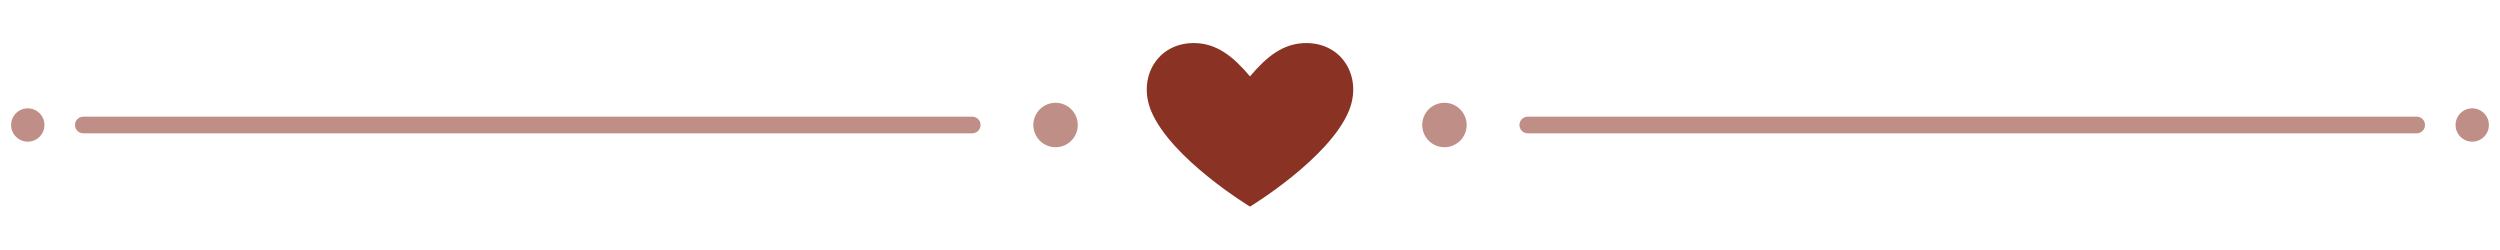
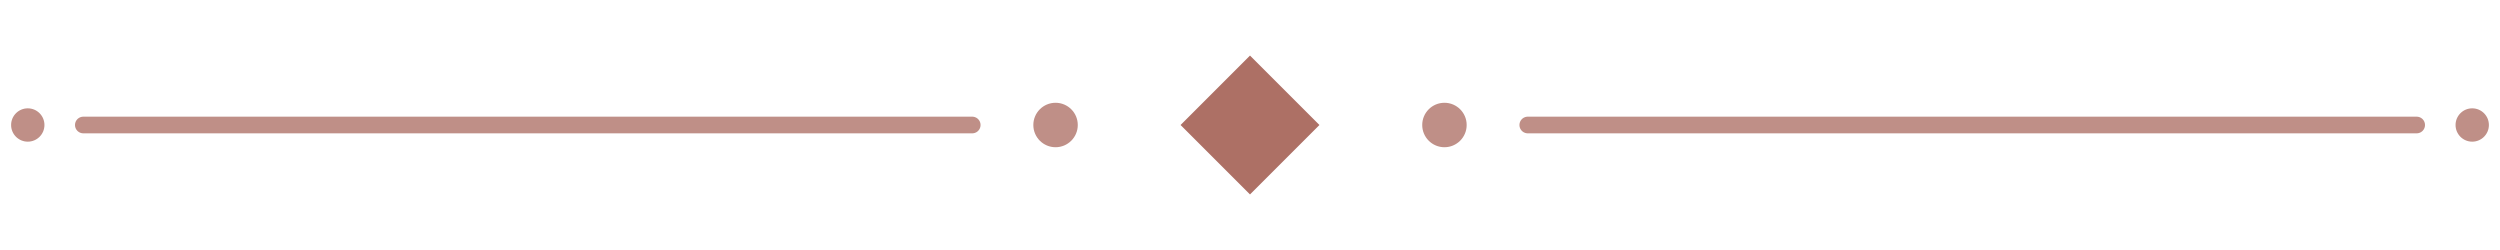
<svg xmlns="http://www.w3.org/2000/svg" width="180" height="18" viewBox="0 0 180 18">
  <g stroke="#8a3324" stroke-linecap="round" opacity=".55">
    <path d="M6 9H70M110 9H174" stroke-width="1.2" />
  </g>
  <g fill="#8a3324" opacity=".55">
    <circle cx="76" cy="9" r="1.6" />
    <circle cx="104" cy="9" r="1.6" />
    <circle cx="2" cy="9" r="1.2" />
    <circle cx="178" cy="9" r="1.2" />
  </g>
-   <path d="M12 20.5s-7.6-4.6-9.5-9.2C1.2 8.1 3.1 4.8 6.6 4.8c2.2 0 3.8 1.3 5.4 3.2 1.6-1.9 3.2-3.2 5.4-3.2 3.5 0 5.4 3.3 4.1 6.5-1.9 4.6-9.5 9.2-9.5 9.2z" transform="translate(81 -0.5) scale(.75)" fill="#8a3324" />
+   <path d="M90 4L95 9L90 14L85 9Z" fill="#8a3324" opacity=".7" />
</svg>
